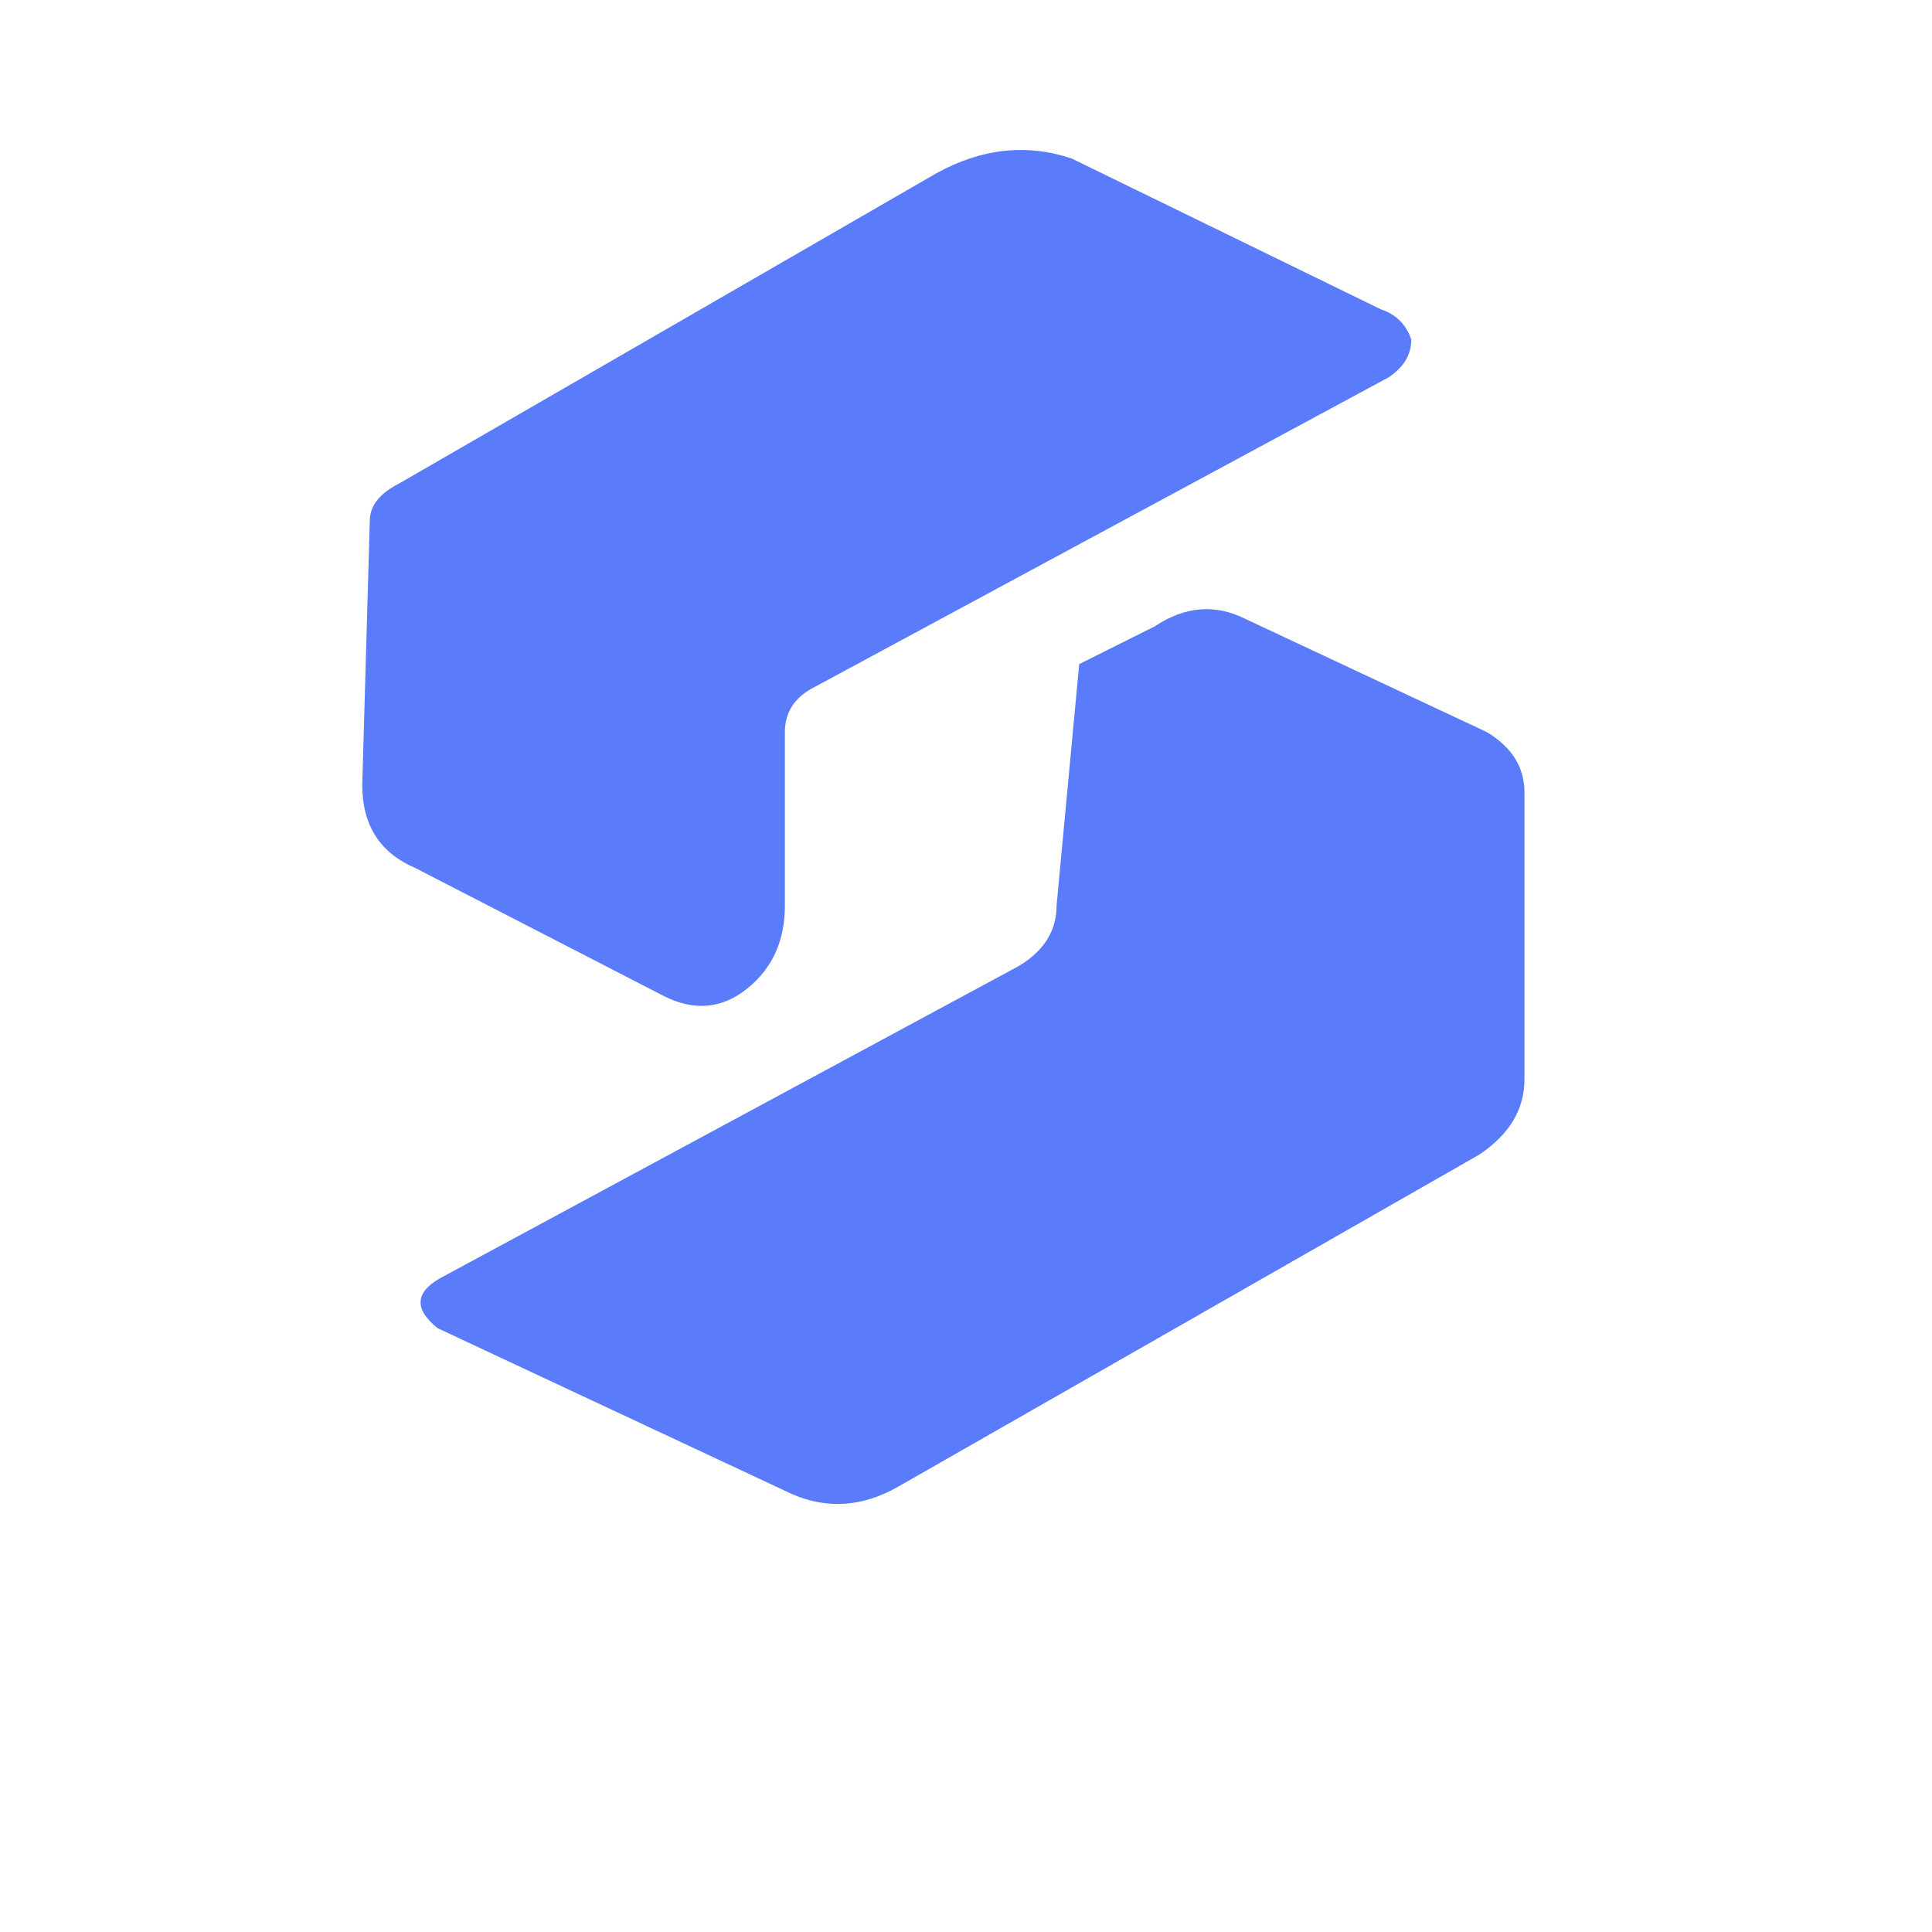
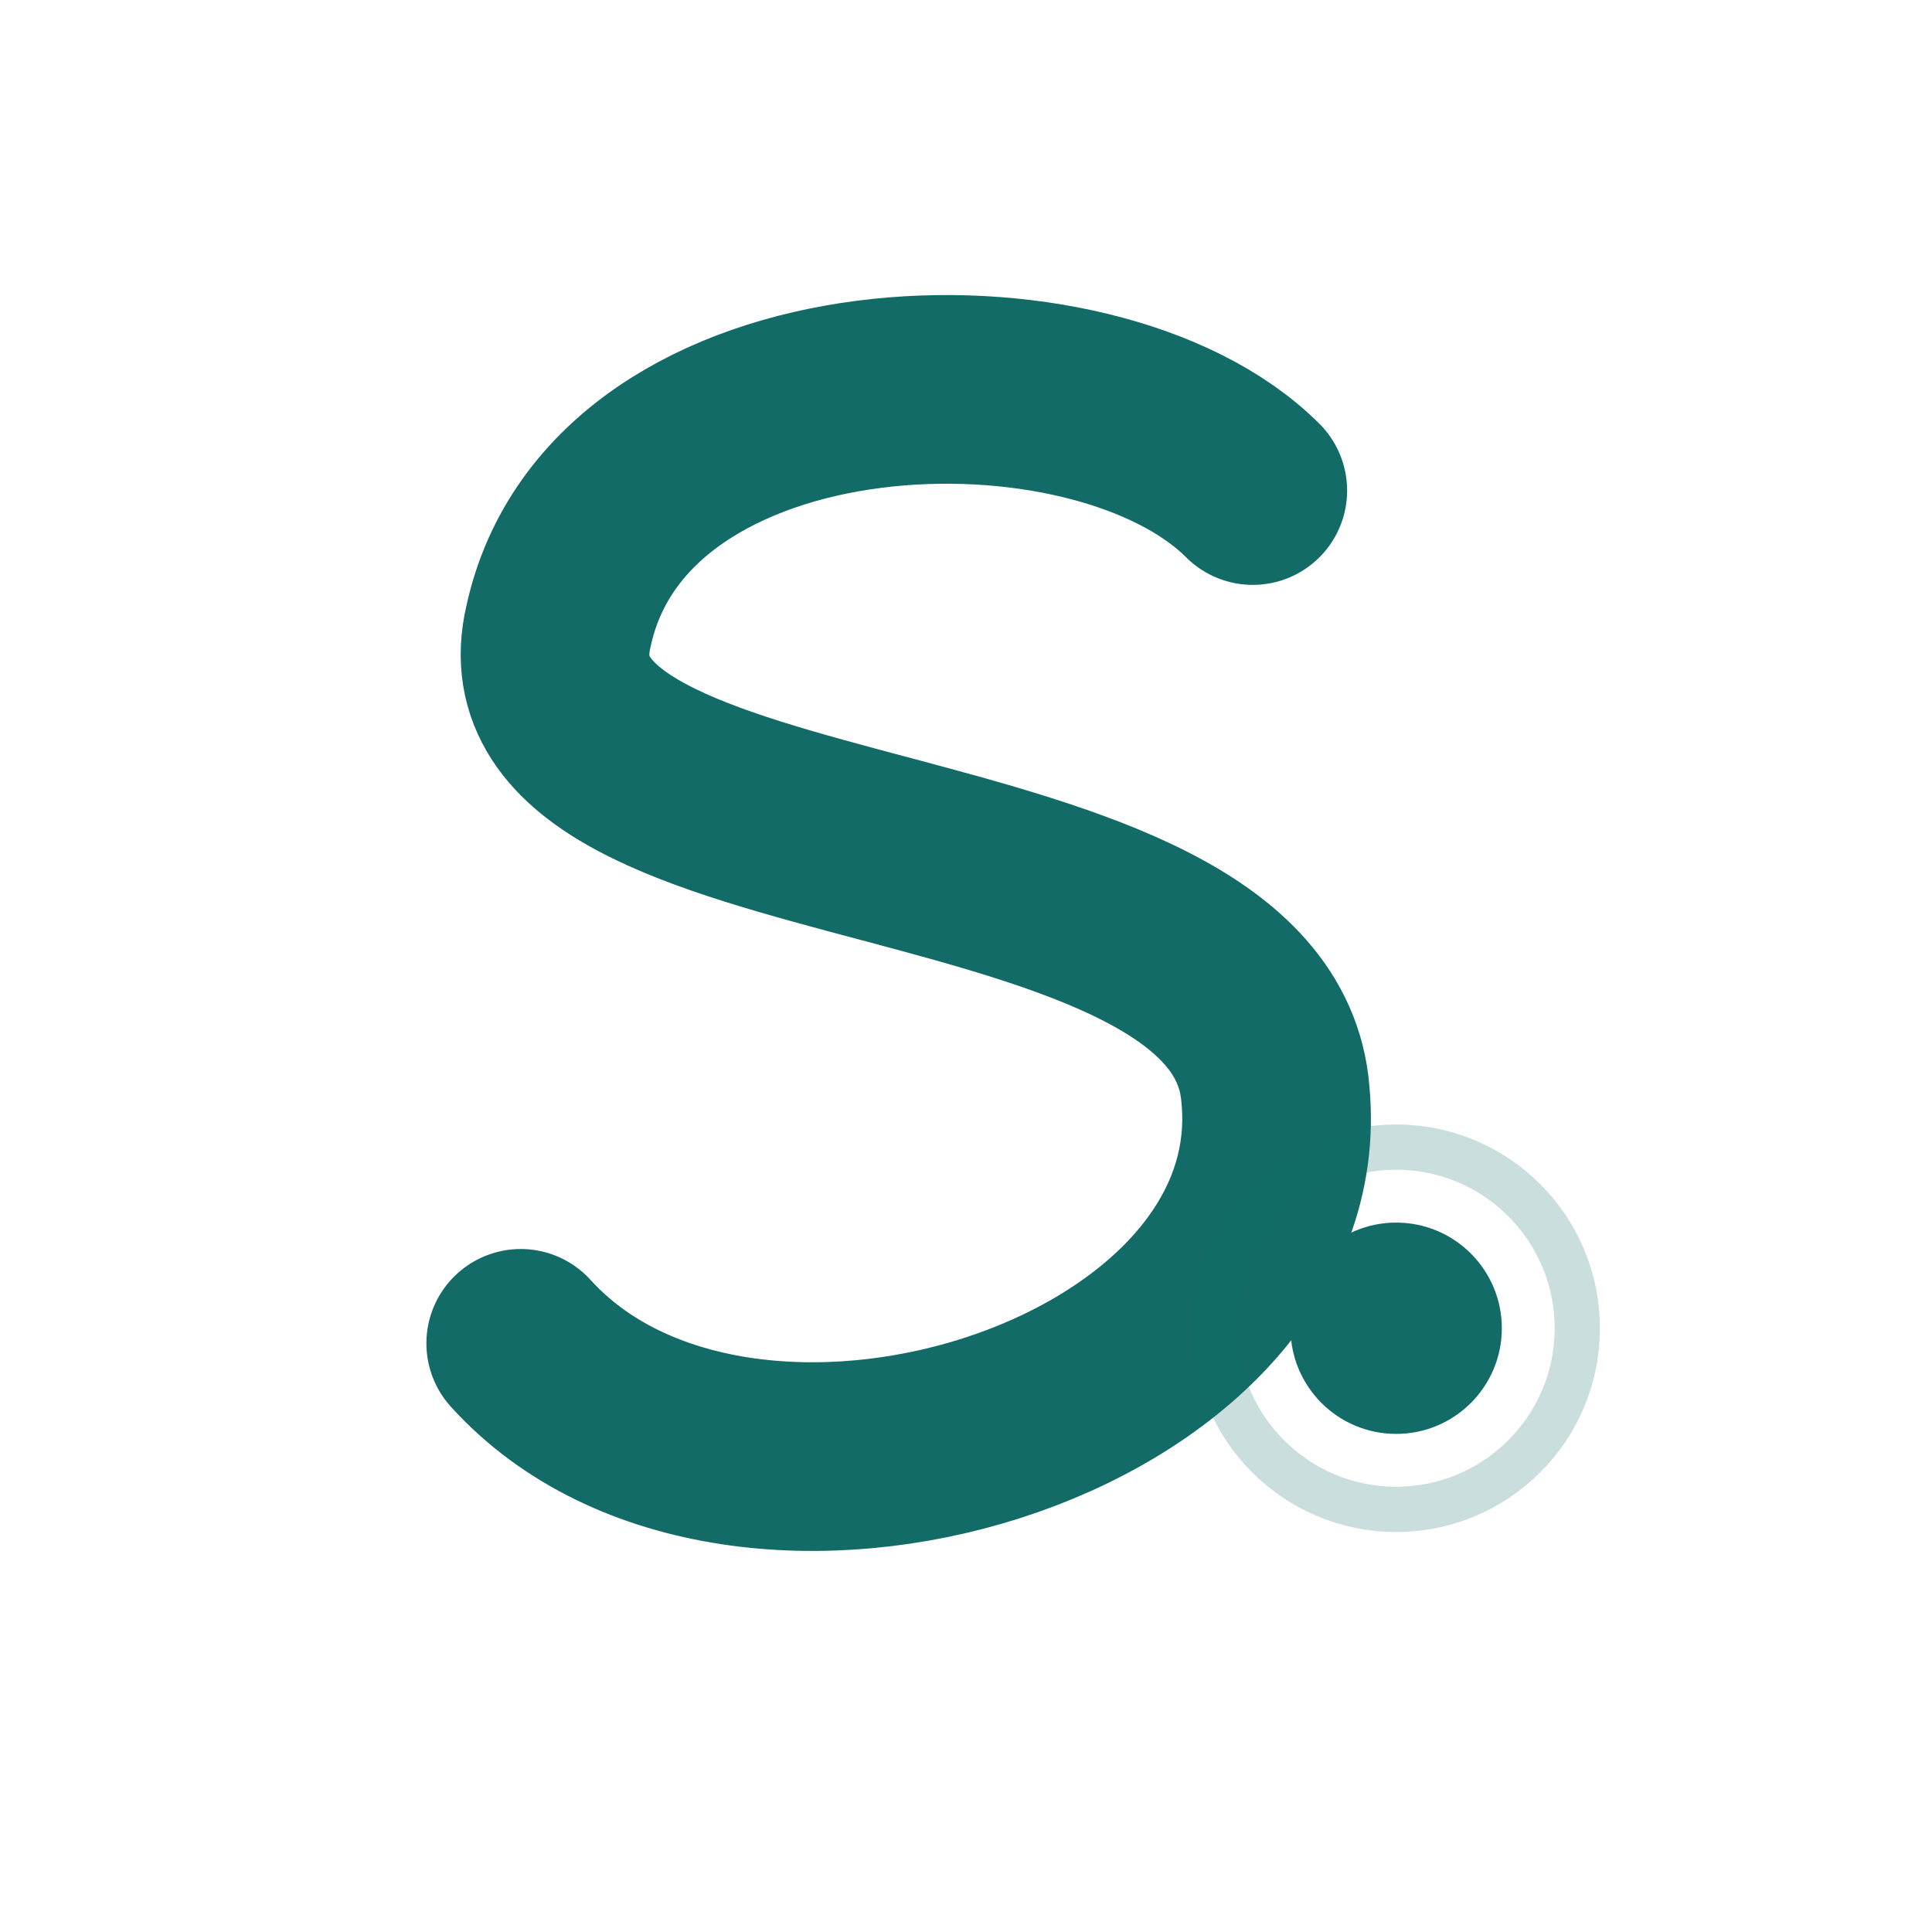
<svg xmlns="http://www.w3.org/2000/svg" viewBox="0 0 256 256" fill="none">
-   <path d="M183 41 Q186 42 187 45 Q187 48 184 50 L108 91 Q104 93 104 97 L104 120 Q104 127 99 131 Q94 135 88 132 L55 115 Q48 112 48 104 L49 69 Q49 66 53 64 L124 23 Q133 18 142 21 Z" fill="#5B7CFA" />
-   <path d="M202 105 Q202 100 197 97 L165 82 Q159 79 153 83 L143 88 L140 120 Q140 125 135 128 L59 169 Q53 172 58 176 L105 198 Q112 201 119 197 L196 153 Q202 149 202 143 Z" fill="#5B7CFA" />
+   <path d="M166 65C145 44 82 46 74 83C66 117 166 107 169 145C173 187 98 210 69 178" stroke="#126B67" stroke-width="25" stroke-linecap="round" />
+   <circle cx="185" cy="176" r="14" fill="#126B67" />
+   <circle cx="185" cy="176" r="24" stroke="#126B67" stroke-opacity=".22" stroke-width="6" />
</svg>
